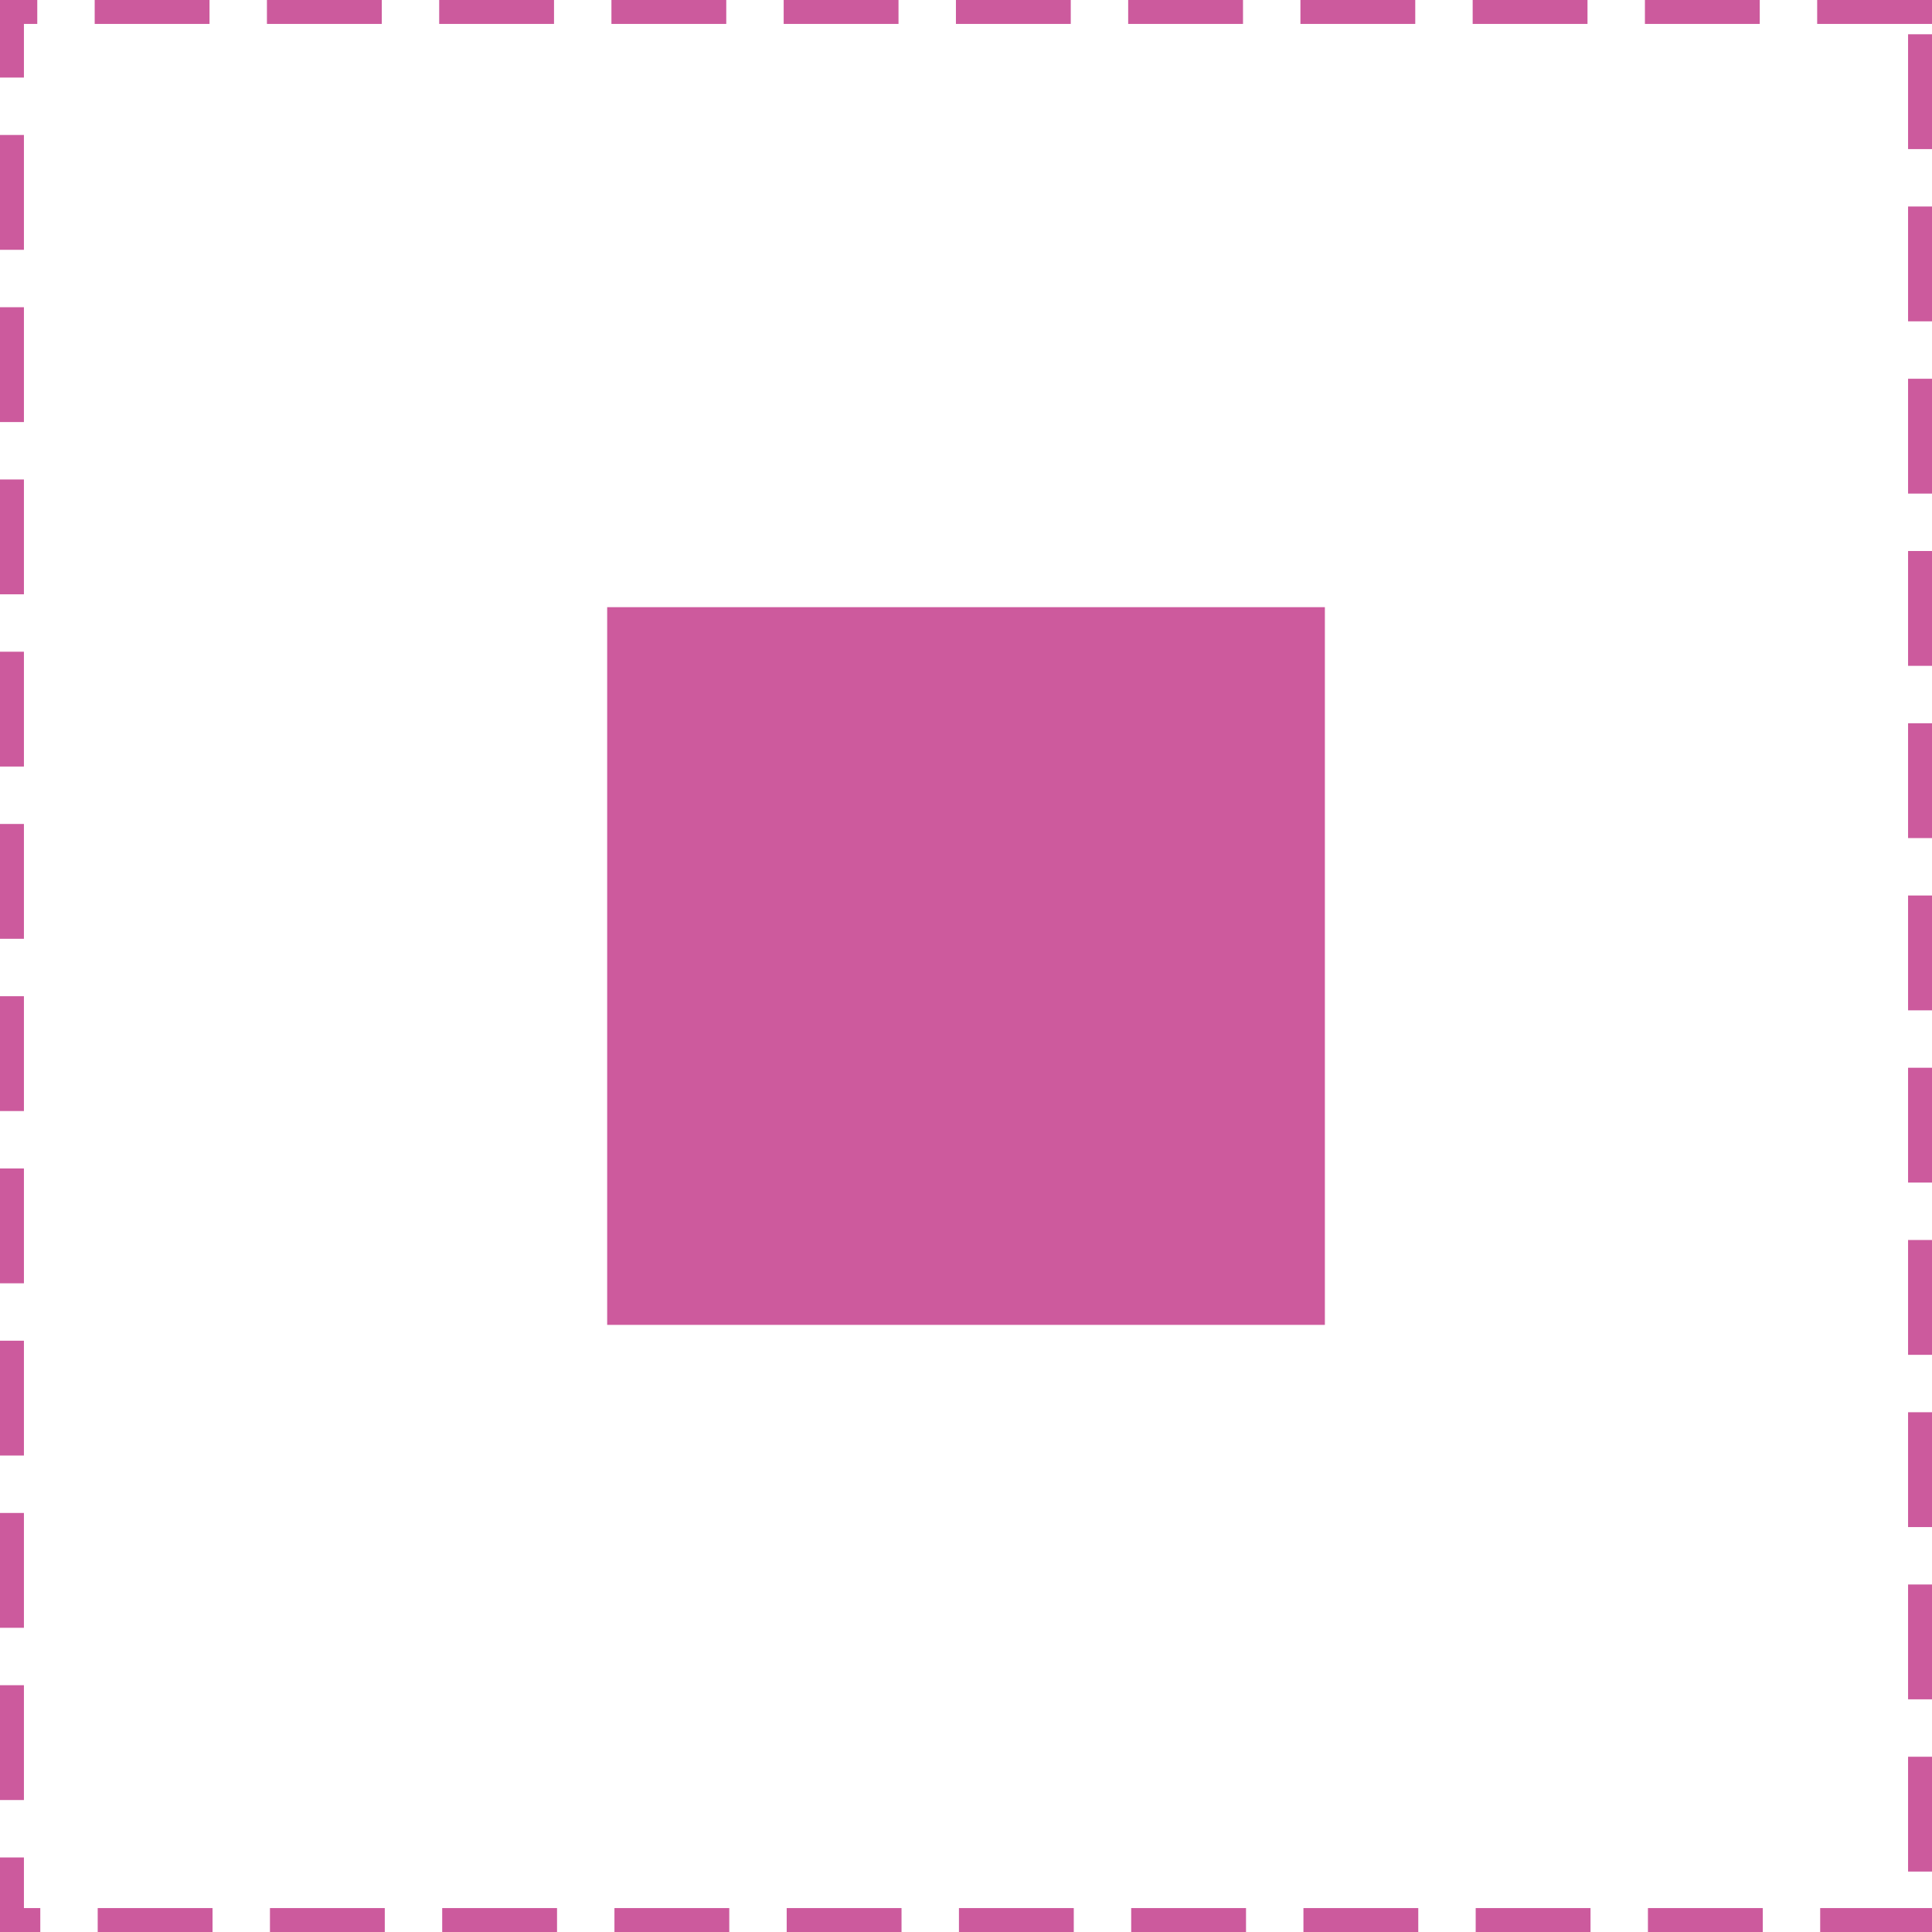
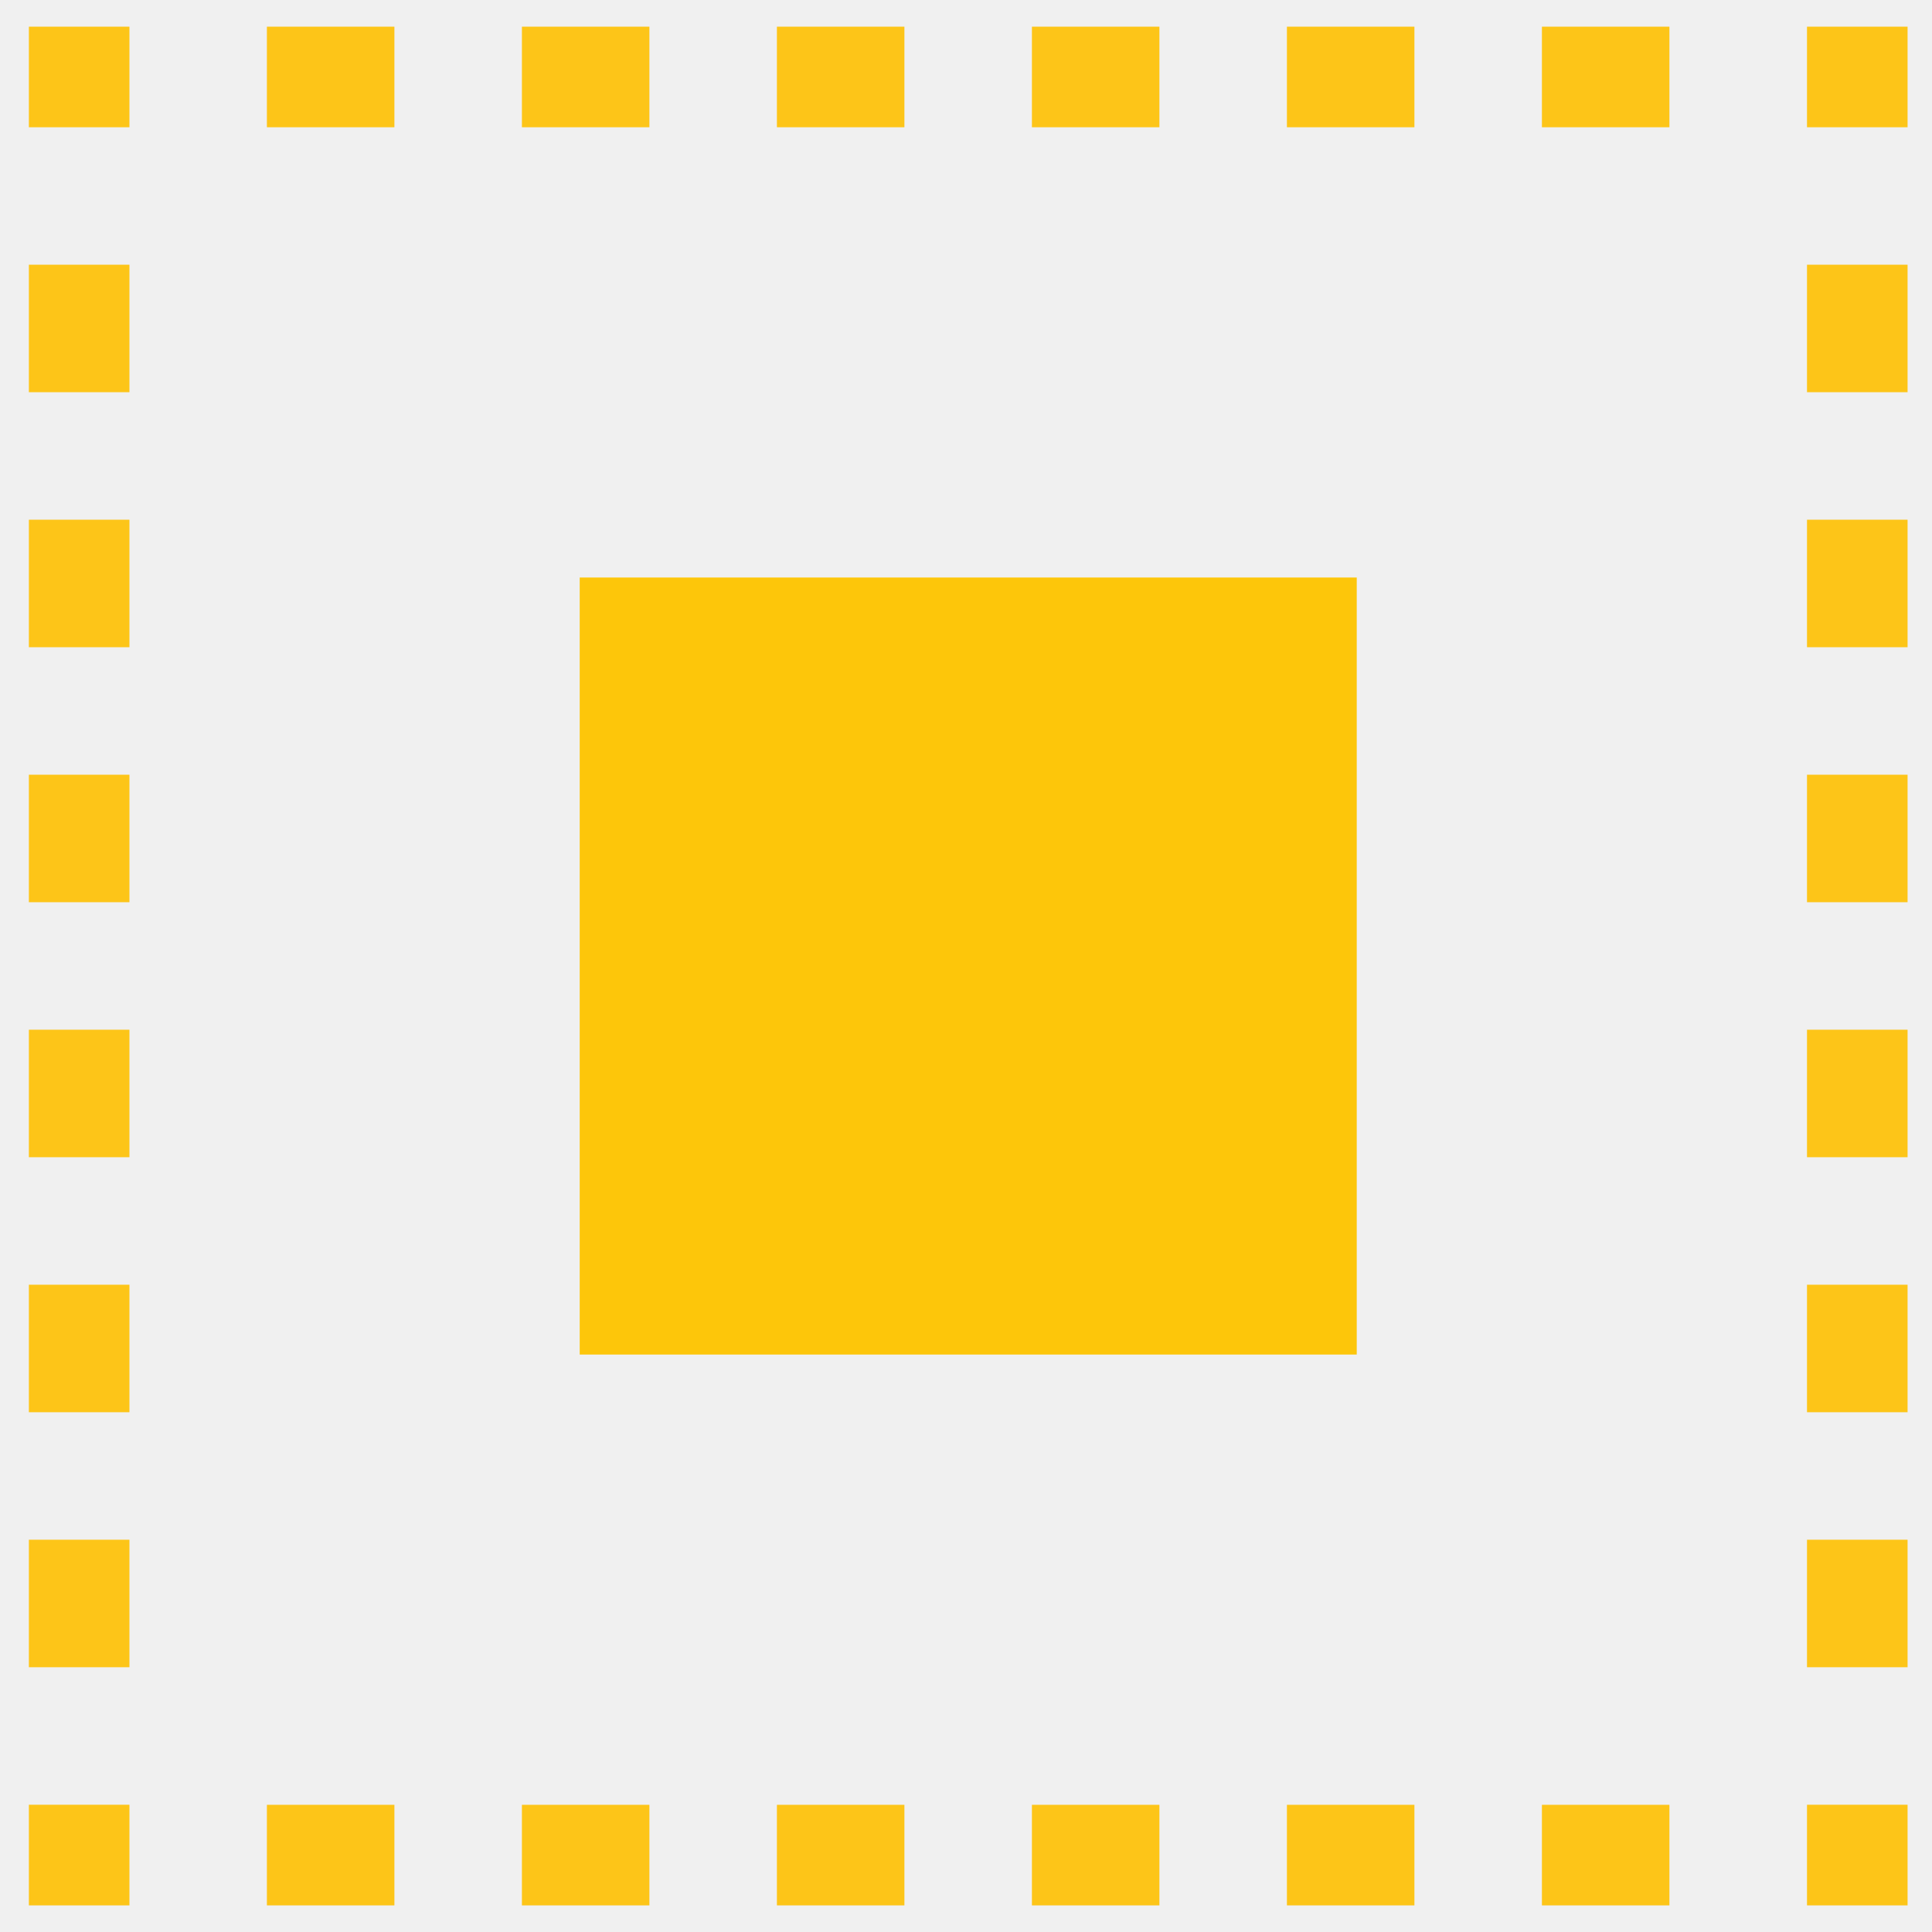
- <svg xmlns="http://www.w3.org/2000/svg" id="Camada_2" viewBox="0 0 403.79 403.79">
+ <svg xmlns="http://www.w3.org/2000/svg" id="icones" viewBox="0 0 308.51 308.51">
  <defs>
-     <style>.cls-1{fill:#fff;}.cls-2{fill:#cd5a9d;}.cls-3{fill:#cc5a9d;}</style>
+     <style>.cls-1{fill:#fdc518;}.cls-2{fill:#fdc60a;}</style>
  </defs>
-   <g>
-     <rect class="cls-1" x="0" y="0" width="403.79" height="403.79" />
-     <path class="cls-3" d="m403.79,0h-24v5h24V0h0ZM367.79,0h-24v5h24V0h0ZM331.79,0h-24v5h24V0h0ZM295.79,0h-24v5h24V0h0ZM259.79,0h-24v5h24V0h0ZM223.79,0h-24v5h24V0h0ZM187.79,0h-24v5h24V0h0ZM151.79,0h-24v5h24V0h0ZM115.79,0h-24v5h24V0h0ZM79.79,0h-24v5h24V0h0ZM43.79,0h-24v5h24V0h0ZM7.79,0H0v5H0v11.21h5V5h2.79V0h0Zm-2.79,28.21H0v24h5v-24h0Zm0,36H0v24h5v-24h0Zm0,36H0v24h5v-24h0Zm0,36H0v24h5v-24h0Zm0,36H0v24h5v-24h0Zm0,36H0v24h5v-24h0Zm0,36H0v24h5v-24h0Zm0,36H0v24h5v-24h0Zm0,36H0v24h5v-24h0Zm0,36H0v24h5v-24h0Zm0,36H0v15.58h8.42v-5h-3.42v-10.58h0Zm39.42,10.58h-24v5h24v-5h0Zm36,0h-24v5h24v-5h0Zm36,0h-24v5h24v-5h0Zm36,0h-24v5h24v-5h0Zm36,0h-24v5h24v-5h0Zm36,0h-24v5h24v-5h0Zm36,0h-24v5h24v-5h0Zm36,0h-24v5h24v-5h0Zm36,0h-24v5h24v-5h0Zm36,0h-24v5h24v-5h0Zm35.37,0h-23.37v5h23.37v-5h0Zm0-31.63h-5v24h5v-24h0Zm0-36h-5v24h5v-24h0Zm0-36h-5v24h5v-24h0Zm0-36h-5v24h5v-24h0Zm0-36h-5v24h5v-24h0Zm0-36h-5v24h5v-24h0Zm0-36h-5v24h5v-24h0Zm0-36h-5v24h5v-24h0Zm0-36h-5v24h5v-24h0Zm0-36h-5v24h5v-24h0Zm0-36h-5v24h5V7.16h0Z" />
-   </g>
-   <rect class="cls-2" x="126.9" y="126.9" width="150" height="150" />
+   <rect class="cls-2" x="92.57" y="92.22" width="124.08" height="124.08" />
+   <polygon class="cls-1" points="304.61 304.26 288.55 304.26 288.55 288.19 288.55 288.19 288.55 288.19 304.61 288.19 304.61 304.26" />
+   <path class="cls-1" d="m266.58,304.26h-20.36v-16.06h20.36v16.06Zm-40.72,0h-20.36v-16.06h20.36v16.06Zm-40.72,0h-20.36v-16.06h20.36v16.06Zm-40.72,0h-20.36v-16.06h20.36v16.06Zm-40.72,0h-20.36v-16.06h20.36v16.06Zm-40.72,0h-20.36v-16.06h20.36v16.06Z" />
+   <polygon class="cls-1" points="20.67 304.26 4.61 304.26 4.61 288.19 20.67 288.19 20.67 288.19 20.67 288.19 20.67 304.26" />
+   <path class="cls-1" d="m20.67,266.23H4.61v-20.36h16.06v20.36Zm0-40.72H4.61v-20.36h16.06v20.36Zm0-40.72H4.61v-20.36h16.06v20.36Zm0-40.72H4.61v-20.36h16.06v20.36Zm0-40.72H4.61v-20.36h16.06v20.36Zm0-40.72H4.61v-20.36h16.06v20.36Z" />
+   <polygon class="cls-1" points="20.67 20.32 4.61 20.32 4.61 4.26 20.67 4.26 20.67 20.32 20.67 20.32 20.67 20.32" />
+   <path class="cls-1" d="m266.58,20.32h-20.36V4.26h20.36v16.06Zm-40.72,0h-20.36V4.26h20.36v16.06Zm-40.72,0h-20.36V4.26h20.36v16.06Zm-40.72,0h-20.36V4.26h20.36v16.06Zm-40.72,0h-20.36V4.26h20.36v16.06Zm-40.72,0h-20.36V4.26h20.36v16.06Z" />
+   <polygon class="cls-1" points="304.61 20.32 288.55 20.32 288.55 20.32 288.55 20.32 288.55 4.26 304.61 4.26 304.61 20.32" />
+   <path class="cls-1" d="m304.61,266.23h-16.06v-20.36h16.06v20.36Zm0-40.72h-16.06v-20.36h16.06v20.36Zm0-40.72h-16.06v-20.36h16.06v20.36Zm0-40.72h-16.06v-20.36h16.06v20.36Zm0-40.72h-16.06v-20.36h16.06v20.36Zm0-40.72h-16.06v-20.36h16.06v20.36Z" />
</svg>
